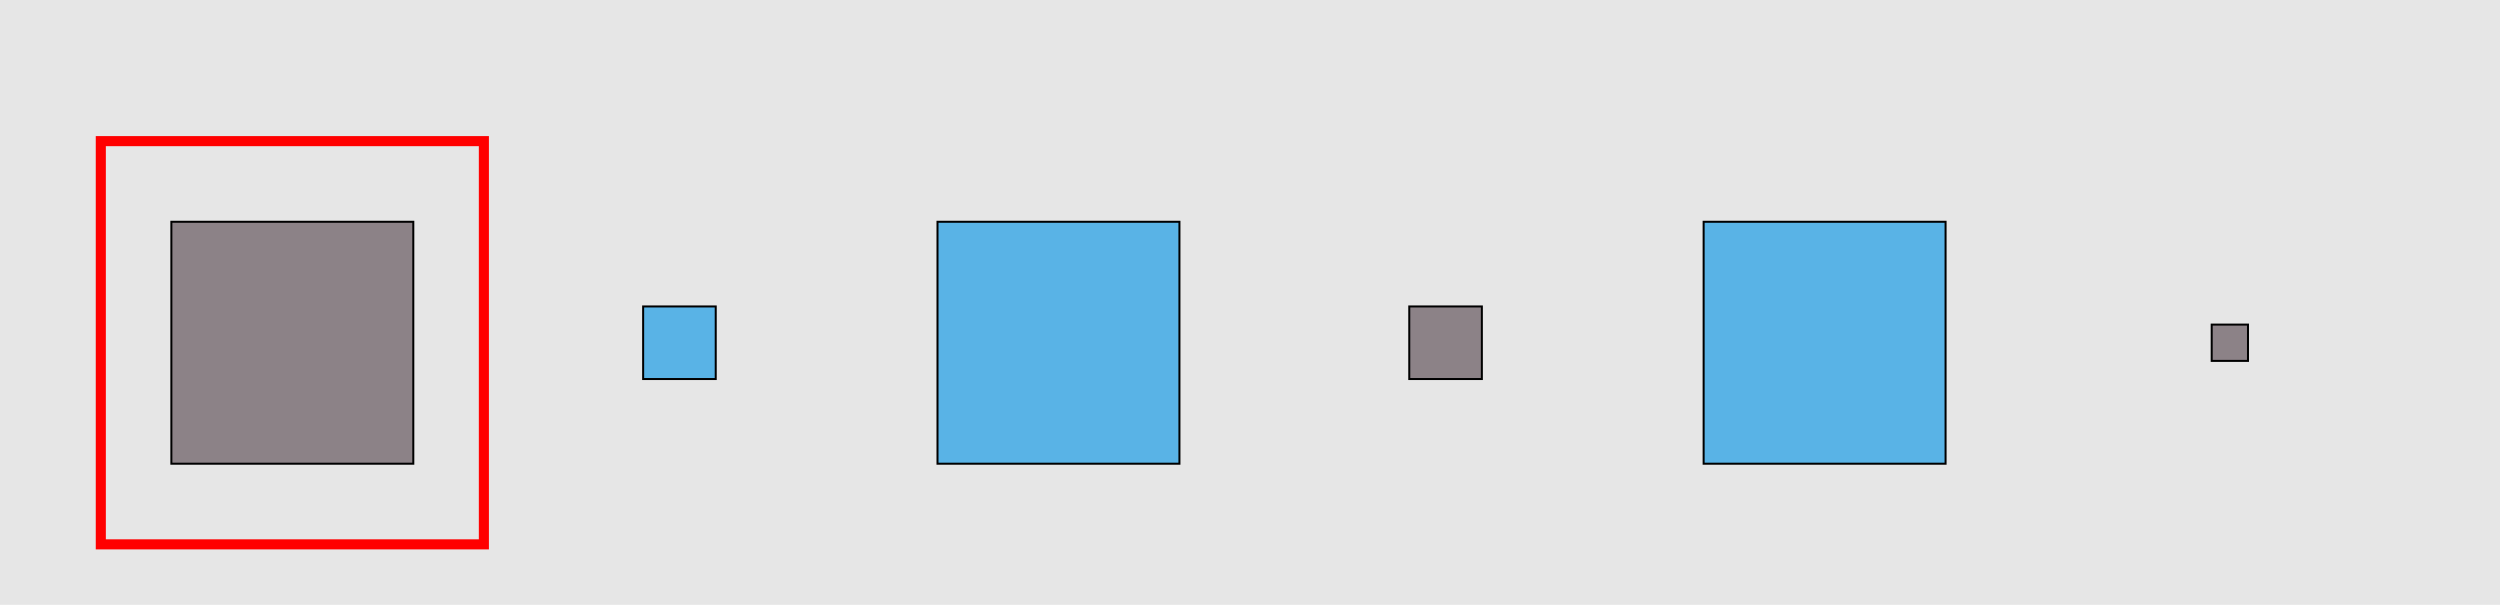
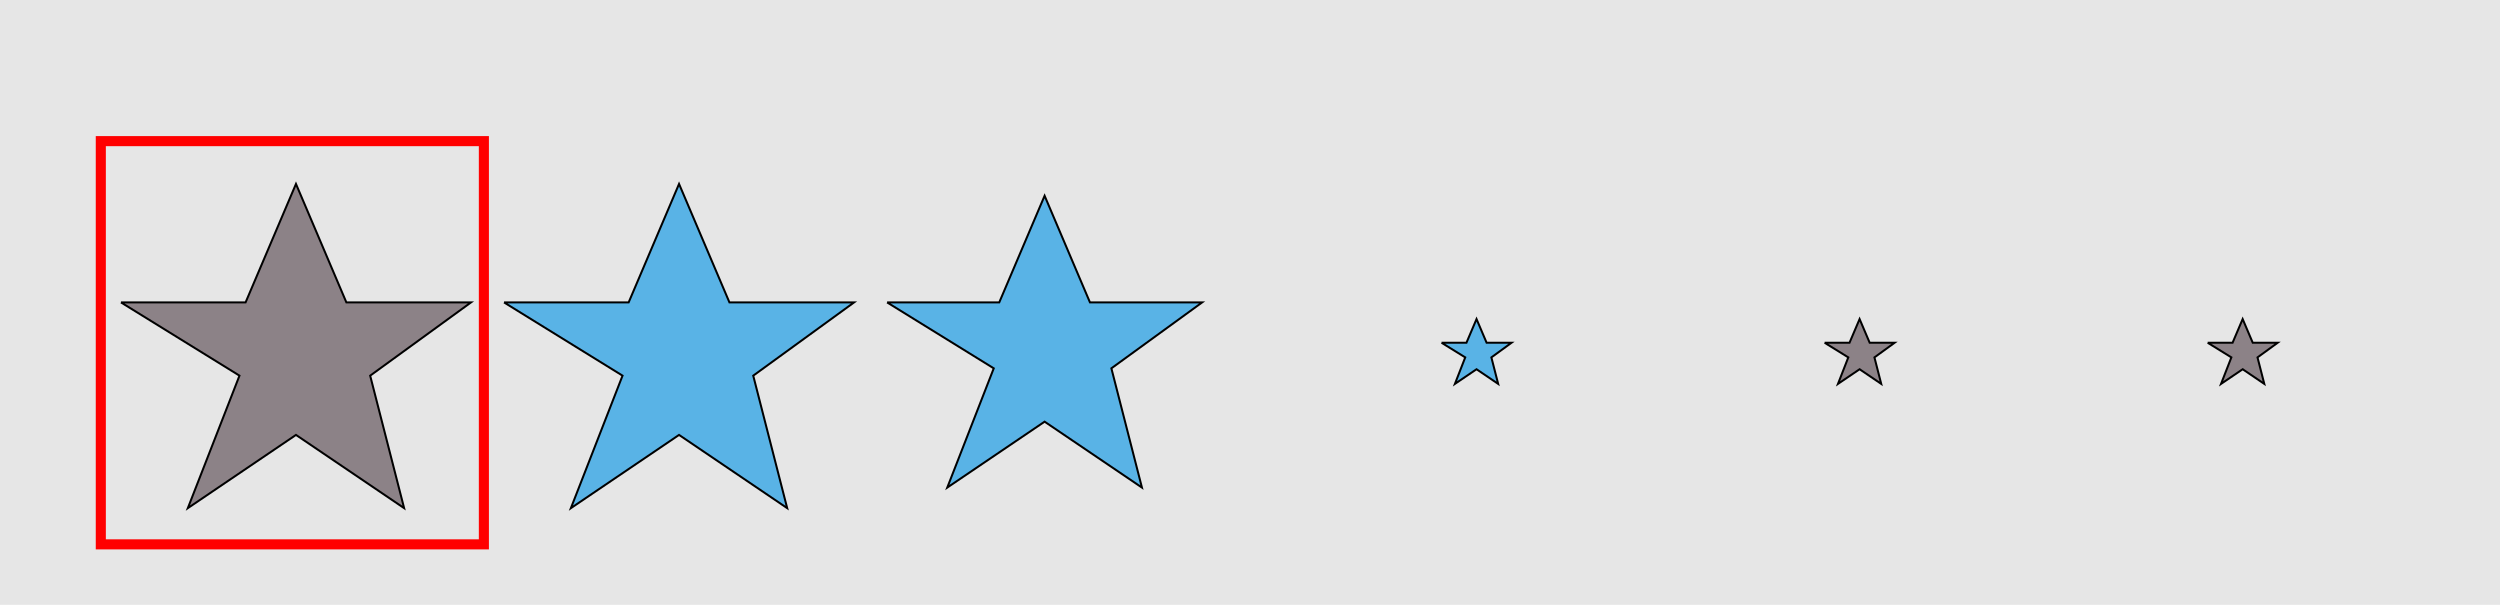
<svg xmlns="http://www.w3.org/2000/svg" width="1240pt" height="300pt" viewBox="0 0 1240 300" version="1.1">
-   <g id="surface861">
+   <g id="surface689">
    <rect x="0" y="0" width="1240" height="300" style="fill:rgb(90%,90%,90%);fill-opacity:1;stroke:none;" />
    <path style="fill:none;stroke-width:5;stroke-linecap:butt;stroke-linejoin:miter;stroke:rgb(100%,0%,0%);stroke-opacity:1;stroke-miterlimit:10;" d="M 50 270 L 240 270 L 240 70 L 50 70 Z M 50 270 " />
-     <path style="fill-rule:nonzero;fill:rgb(55%,51%,53%);fill-opacity:1;stroke-width:1;stroke-linecap:butt;stroke-linejoin:miter;stroke:rgb(0%,0%,0%);stroke-opacity:1;stroke-miterlimit:10;" d="M 85 110 L 205 110 L 205 230 L 85 230 Z M 85 110 " />
-     <path style="fill-rule:nonzero;fill:rgb(35%,70%,90%);fill-opacity:1;stroke-width:1;stroke-linecap:butt;stroke-linejoin:miter;stroke:rgb(0%,0%,0%);stroke-opacity:1;stroke-miterlimit:10;" d="M 319 152 L 355 152 L 355 188 L 319 188 Z M 319 152 " />
-     <path style="fill-rule:nonzero;fill:rgb(35%,70%,90%);fill-opacity:1;stroke-width:1;stroke-linecap:butt;stroke-linejoin:miter;stroke:rgb(0%,0%,0%);stroke-opacity:1;stroke-miterlimit:10;" d="M 465 110 L 585 110 L 585 230 L 465 230 Z M 465 110 " />
-     <path style="fill-rule:nonzero;fill:rgb(55%,51%,53%);fill-opacity:1;stroke-width:1;stroke-linecap:butt;stroke-linejoin:miter;stroke:rgb(0%,0%,0%);stroke-opacity:1;stroke-miterlimit:10;" d="M 699 152 L 735 152 L 735 188 L 699 188 Z M 699 152 " />
-     <path style="fill-rule:nonzero;fill:rgb(35%,70%,90%);fill-opacity:1;stroke-width:1;stroke-linecap:butt;stroke-linejoin:miter;stroke:rgb(0%,0%,0%);stroke-opacity:1;stroke-miterlimit:10;" d="M 845 110 L 965 110 L 965 230 L 845 230 Z M 845 110 " />
-     <path style="fill-rule:nonzero;fill:rgb(55%,51%,53%);fill-opacity:1;stroke-width:1;stroke-linecap:butt;stroke-linejoin:miter;stroke:rgb(0%,0%,0%);stroke-opacity:1;stroke-miterlimit:10;" d="M 1097 161 L 1115 161 L 1115 179 L 1097 179 Z M 1097 161 " />
+     <path style="fill-rule:nonzero;fill:rgb(55%,51%,53%);fill-opacity:1;stroke-width:1;stroke-linecap:butt;stroke-linejoin:miter;stroke:rgb(0%,0%,0%);stroke-opacity:1;stroke-miterlimit:10;" d="M 60 150 L 121.805 150 L 146.805 91.223 L 171.805 150 L 233.605 150 L 183.605 186.328 L 200.449 252.043 L 146.805 215.715 L 93.156 252.043 L 118.777 186.328 L 60 150 " />
+     <path style="fill-rule:nonzero;fill:rgb(35%,70%,90%);fill-opacity:1;stroke-width:1;stroke-linecap:butt;stroke-linejoin:miter;stroke:rgb(0%,0%,0%);stroke-opacity:1;stroke-miterlimit:10;" d="M 250 150 L 311.805 150 L 336.805 91.223 L 361.805 150 L 423.605 150 L 373.605 186.328 L 390.449 252.043 L 336.805 215.715 L 283.156 252.043 L 308.777 186.328 L 250 150 " />
+     <path style="fill-rule:nonzero;fill:rgb(35%,70%,90%);fill-opacity:1;stroke-width:1;stroke-linecap:butt;stroke-linejoin:miter;stroke:rgb(0%,0%,0%);stroke-opacity:1;stroke-miterlimit:10;" d="M 440 150 L 495.625 150 L 518.125 97.098 L 540.625 150 L 596.246 150 L 551.246 182.695 L 566.406 241.84 L 518.125 209.145 L 469.84 241.84 L 492.902 182.695 L 440 150 " />
+     <path style="fill-rule:nonzero;fill:rgb(35%,70%,90%);fill-opacity:1;stroke-width:1;stroke-linecap:butt;stroke-linejoin:miter;stroke:rgb(0%,0%,0%);stroke-opacity:1;stroke-miterlimit:10;" d="M 715 170 L 727.359 170 L 732.359 158.246 L 737.359 170 L 749.723 170 L 739.723 177.266 L 743.09 190.41 L 732.359 183.145 L 721.633 190.41 L 726.754 177.266 L 715 170 " />
+     <path style="fill-rule:nonzero;fill:rgb(55%,51%,53%);fill-opacity:1;stroke-width:1;stroke-linecap:butt;stroke-linejoin:miter;stroke:rgb(0%,0%,0%);stroke-opacity:1;stroke-miterlimit:10;" d="M 905 170 L 917.359 170 L 922.359 158.246 L 927.359 170 L 939.723 170 L 929.723 177.266 L 933.09 190.41 L 922.359 183.145 L 911.633 190.41 L 916.754 177.266 L 905 170 " />
+     <path style="fill-rule:nonzero;fill:rgb(55%,51%,53%);fill-opacity:1;stroke-width:1;stroke-linecap:butt;stroke-linejoin:miter;stroke:rgb(0%,0%,0%);stroke-opacity:1;stroke-miterlimit:10;" d="M 1095 170 L 1107.359 170 L 1112.359 158.246 L 1117.359 170 L 1129.723 170 L 1119.723 177.266 L 1123.09 190.41 L 1112.359 183.145 L 1101.633 190.41 L 1106.754 177.266 L 1095 170 " />
  </g>
</svg>
